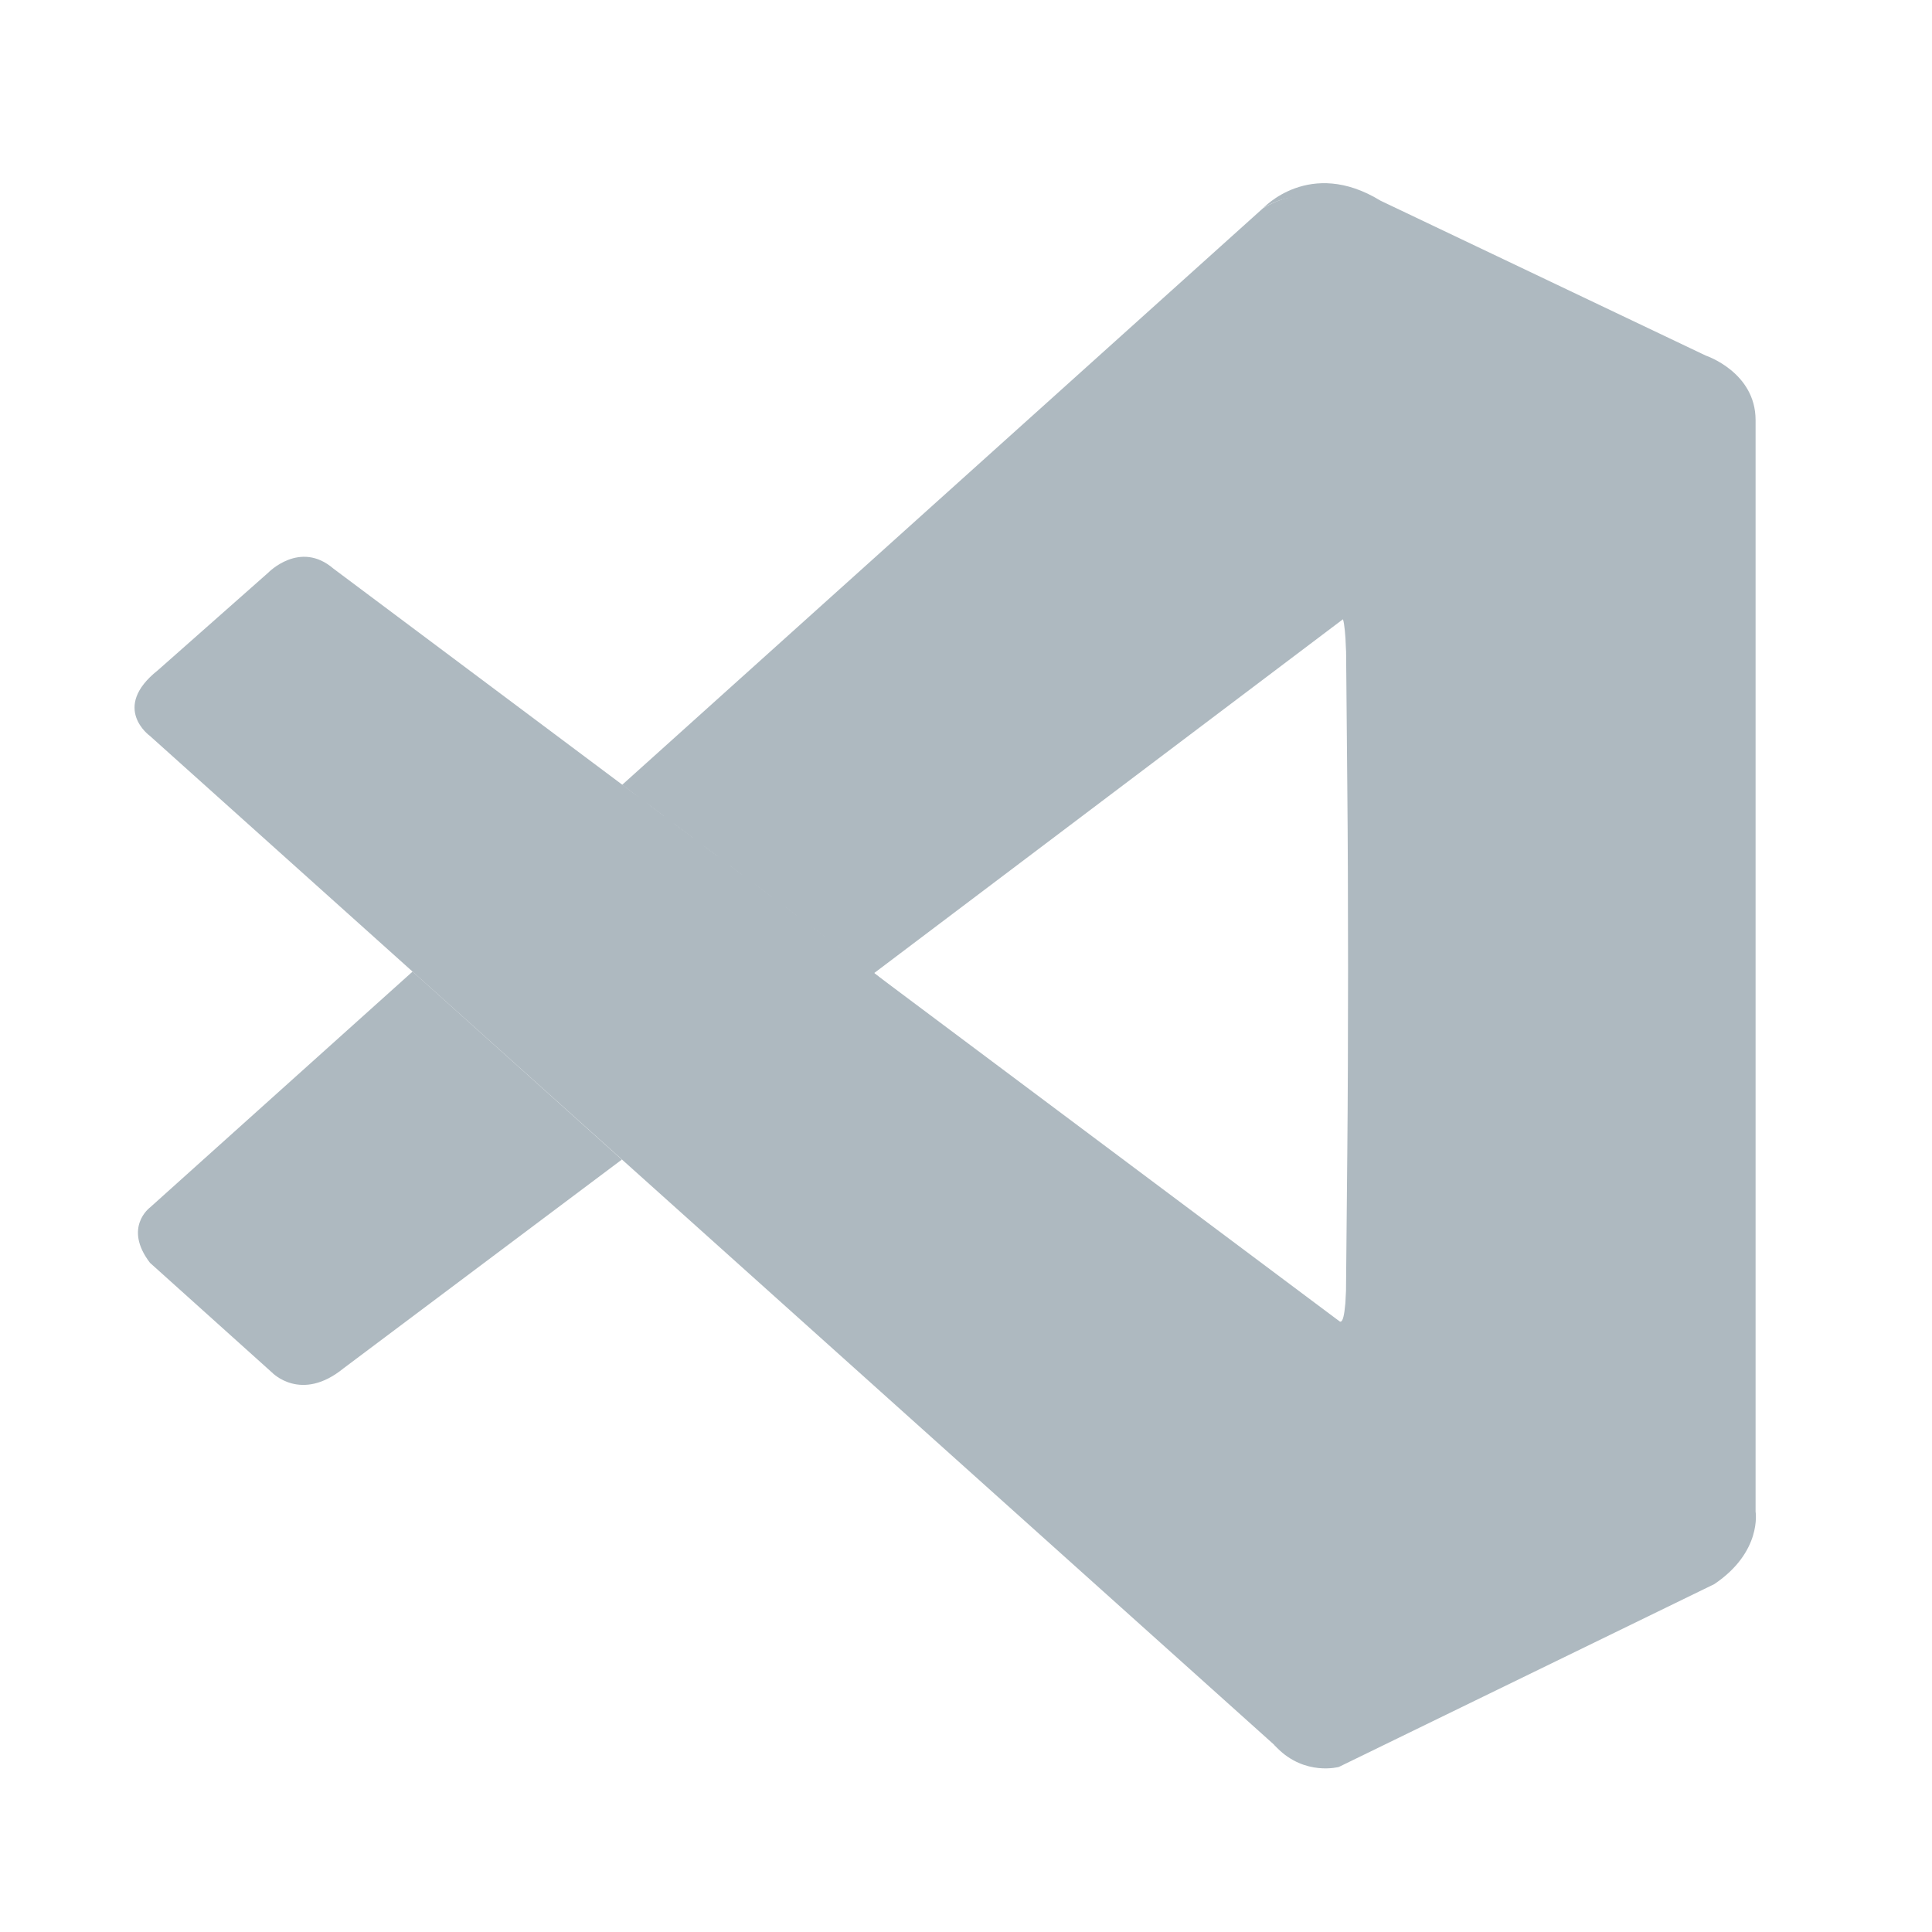
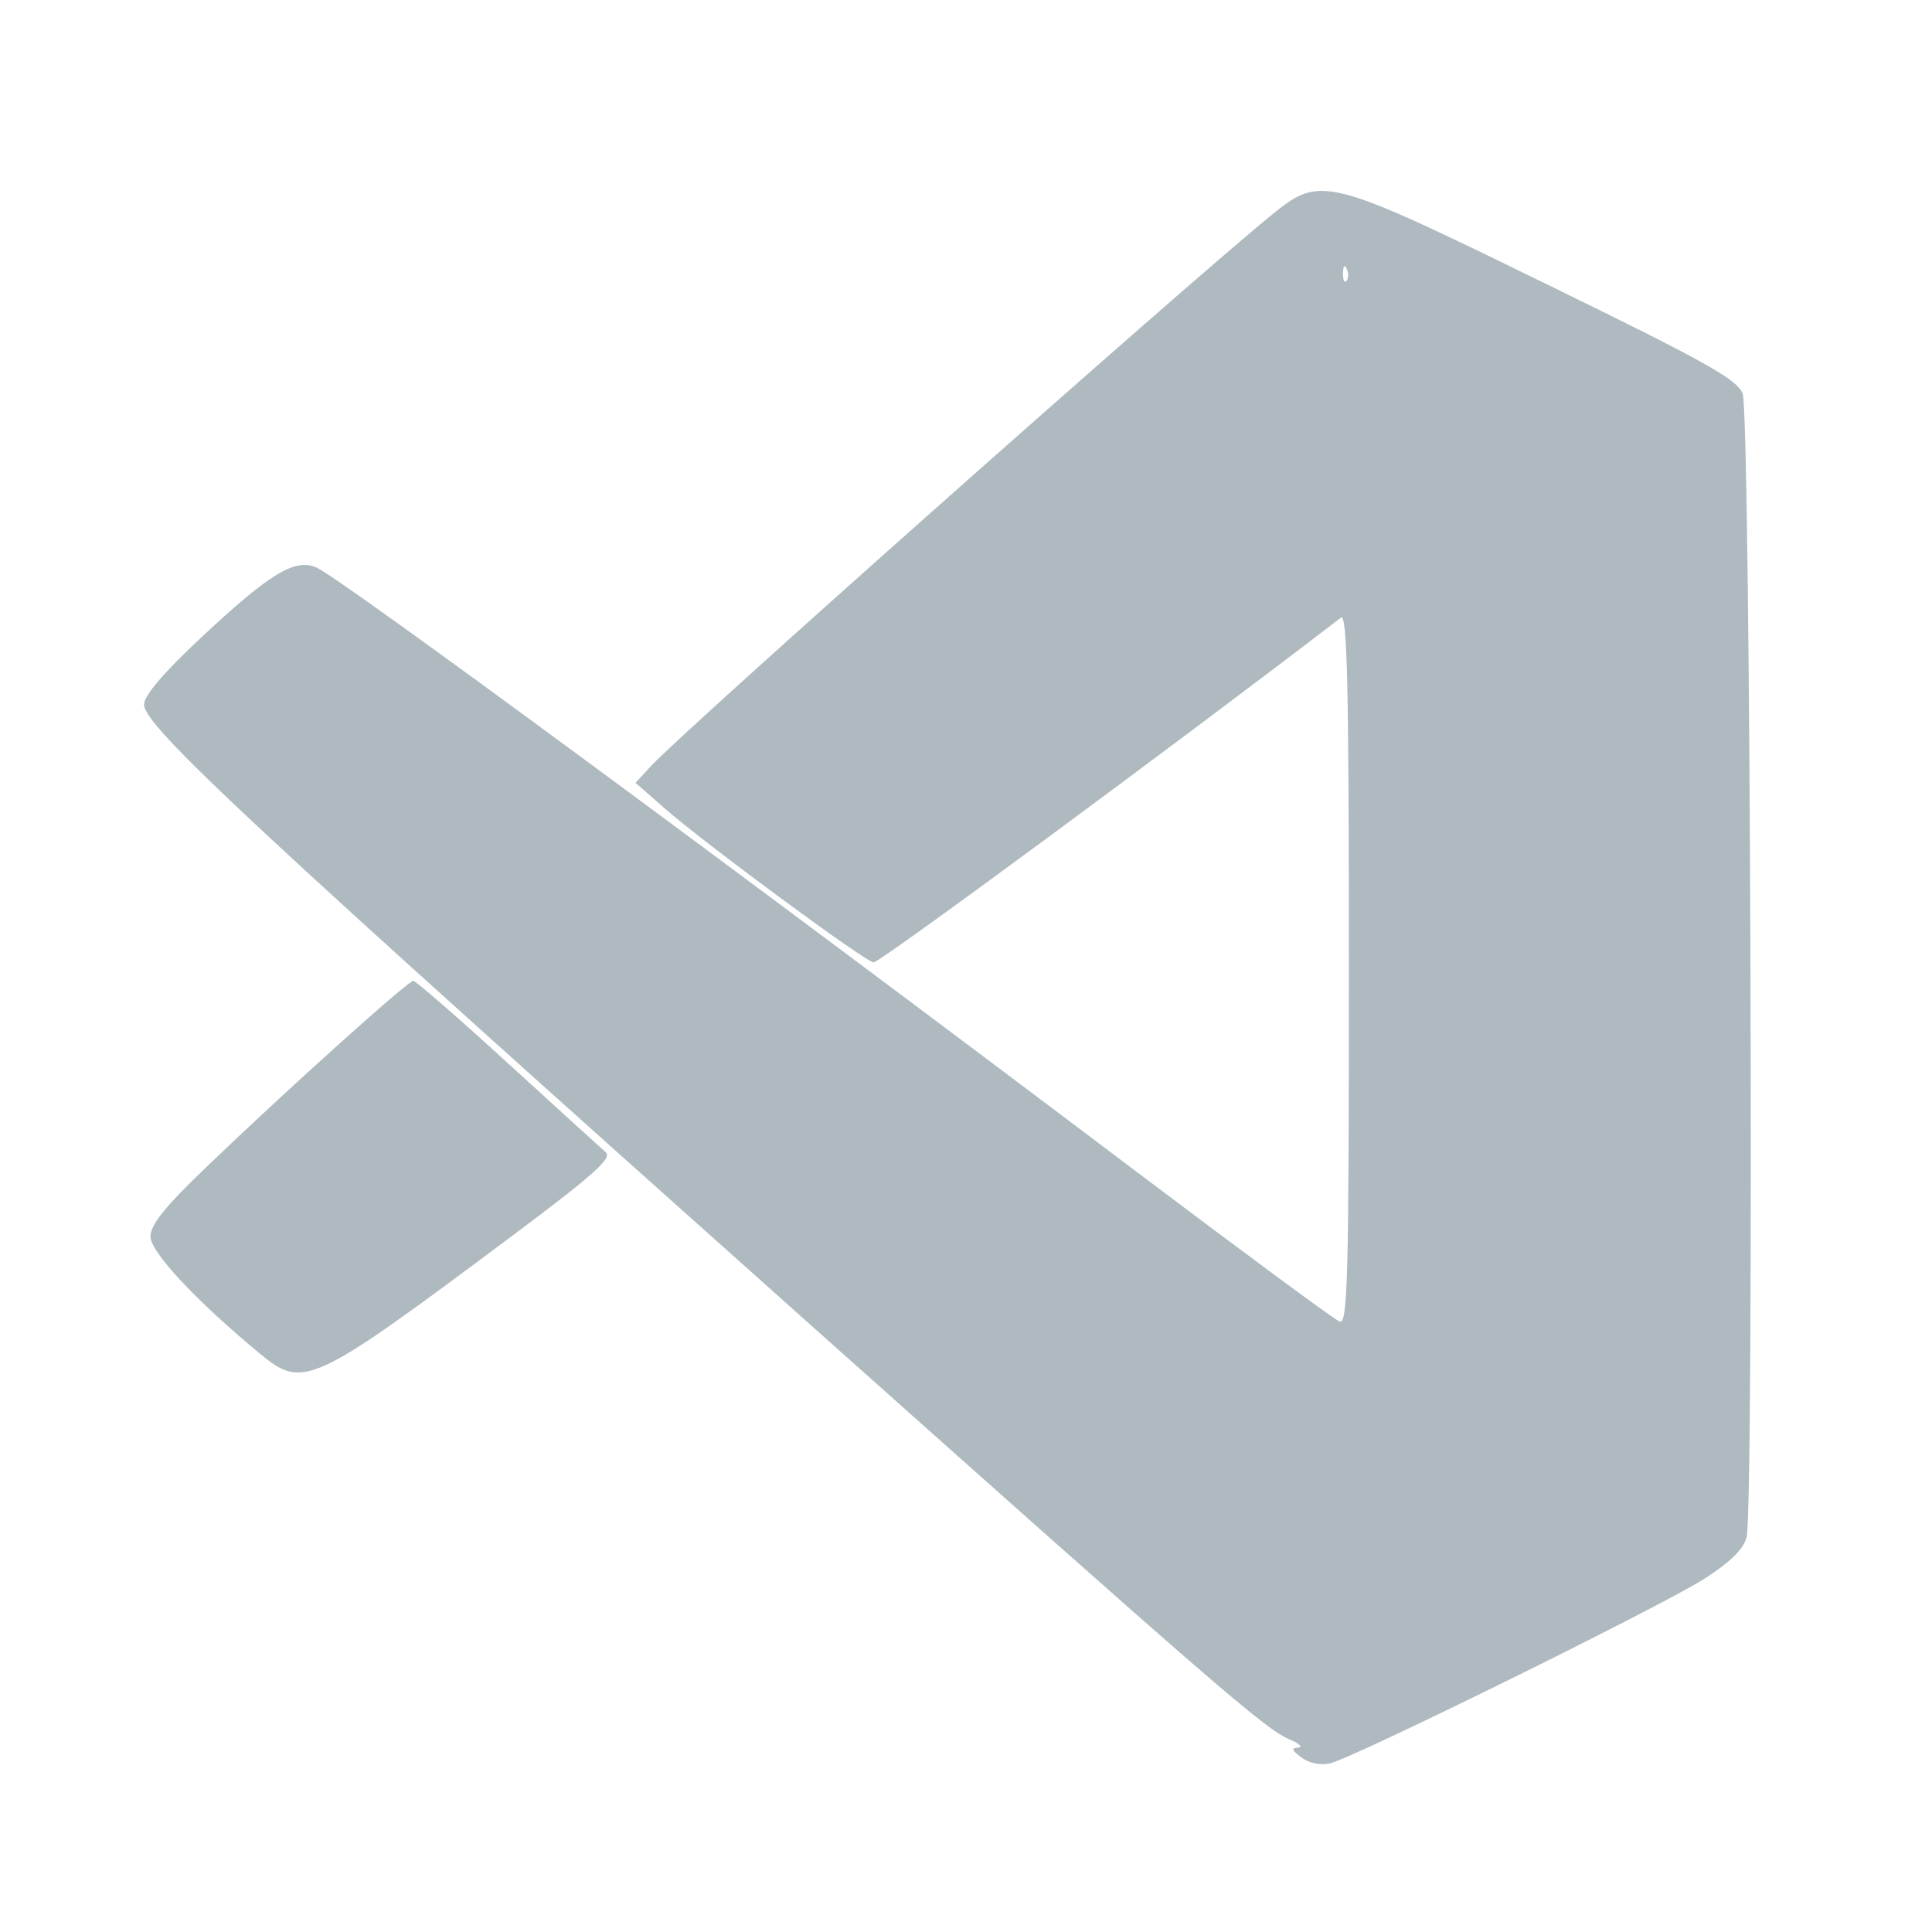
<svg xmlns="http://www.w3.org/2000/svg" width="16" height="16" viewBox="0 0 16 16">
-   <path d="M1.242 6.095s-.327-.233.065-.544l.914-.808s.262-.272.539-.035l8.438 6.313v3.027s-.004.476-.622.423z" fill="#aeb9c0" />
-   <path d="M3.417 8.046 1.242 10s-.224.165 0 .458l1.01.908s.24.254.594-.035L5.15 9.603zm3.818.016 3.988-3.01-.025-3.01s-.17-.658-.74-.316L5.152 6.5z" fill="#aeb9c0" />
-   <path d="M10.576 14.475c.232.235.512.158.512.158l3.109-1.514c.398-.268.342-.6.342-.6v-9.04c0-.397-.412-.534-.412-.534l-2.694-1.283c-.588-.36-.974.064-.974.064s.496-.352.739.316v11.951a.538.538 0 0 1-.054.236c-.07.141-.224.273-.594.218z" fill="#aeb9c0" />
-   <path d="M7.508 11.687a379.332 379.332 0 0 0-3.125-2.79 4.34 4.34 0 0 1-.33-.296c-.172-.164-.88-.805-1.573-1.426-.693-.621-1.282-1.173-1.308-1.226-.074-.152.007-.258.573-.756.587-.516.71-.595.85-.545.052.02.662.46 1.355.979.693.519 1.284.949 1.313.956a.43.43 0 0 1 .143.118c.05.058.09.083.092.056 0-.028.038.001.083.064.045.063.113.115.152.115.039 0 .084.035.1.077.017.043.064.078.105.078.042 0 .089.035.105.077.017.043.061.078.098.078.038 0 .098.047.135.105.037.058.089.092.115.076.027-.016.074.019.106.077.032.058.08.093.105.077.026-.015.073.019.104.076.032.058.09.105.129.105.039 0 .085.035.101.077a.13.13 0 0 0 .11.078c.045 0 .081.02.081.043 0 .024.91.724 2.022 1.556l2.022 1.512v1.565c0 1.55-.001 1.566-.118 1.693a.605.605 0 0 1-.278.159c-.15.03-.322-.115-3.267-2.758z" fill="#aeb9c0" />
-   <path d="M10.764 14.575c-.16-.063-.15-.145.013-.115.085.016.131.002.131-.041 0-.037.014-.053.03-.036.049.047.217-.135.192-.207-.013-.035.005-.064.04-.064.047 0 .059-1.416.05-6.053-.012-5.875-.016-6.058-.114-6.22-.1-.168-.14-.189-.316-.171-.05.005-.092-.016-.092-.046 0-.057.141-.08.368-.059.148.014.278.072 1.995.895.679.326 1.282.644 1.34.708.103.114.105.199.118 4.795.013 4.435.009 4.689-.081 4.86-.086.163-.26.262-1.72.991-.895.446-1.673.81-1.731.81a.75.75 0 0 1-.223-.047z" fill="#aeb9c0" />
-   <path d="M6.208 7.265c-.549-.413-.99-.766-.98-.785.07-.129 5.3-4.766 5.405-4.792.216-.053.4.041.47.242.042.122.063.654.065 1.656l.003 1.478-1.942 1.465c-1.069.805-1.96 1.47-1.983 1.476-.022.006-.489-.327-1.038-.74zm-4.436 3.64c-.531-.48-.583-.543-.568-.69.013-.139.18-.31 1.117-1.152l1.102-.99.211.197c.116.108.496.453.845.767l.634.57-1.2.897c-.928.695-1.239.901-1.378.913-.163.015-.233-.032-.763-.512z" fill="#aeb9c0" />
-   <path d="M10.882 14.587c-.155-.03-.226-.114-.097-.114.158 0 .374-.22.411-.42.018-.096.026-2.858.017-6.138-.015-5.609-.022-5.974-.11-6.105-.056-.085-.138-.138-.21-.136l-.116.003.119.047a.35.35 0 0 1 .169.176c.027.071.064.81.082 1.64l.033 1.512-.49.361c-.268.199-1.147.855-1.951 1.459-.805.603-1.482 1.097-1.505 1.097-.045 0-1.299-.925-1.695-1.25-.138-.113-.25-.225-.25-.249 0-.06 4.208-3.821 5.049-4.513l.339-.279c.118-.097.189-.116.352-.095.215.029 2.085.886 2.907 1.334.467.254.481.267.512.475.06.412.05 9.24-.011 9.387-.071.172-.42.373-1.929 1.115-1.346.661-1.485.72-1.626.693z" fill="#aeb9c0" />
-   <path d="M10.882 14.587c-.154-.03-.226-.114-.098-.114.058 0 .163-.062.233-.139l.128-.138-.152.112c-.308.23-.052.425-3.603-2.752a1026.28 1026.28 0 0 0-2.576-2.298c-2.306-2.039-3.62-3.283-3.62-3.425 0-.17 1.12-1.168 1.31-1.168.09 0 2.56 1.776 4.282 3.079 2.805 2.122 3.527 2.666 3.931 2.96l.46.336-.017 1.575c-.01.866 0 1.481.02 1.368.02-.114.034-2.565.029-5.447-.004-2.881-.02-4.84-.036-4.35l-.028.889-.736.552C8.02 7.423 7.26 7.97 7.196 7.946c-.11-.041-1.709-1.24-1.828-1.371l-.105-.115.394-.364c.618-.57 3.407-3.047 4.306-3.824.86-.743.903-.766 1.266-.646.254.084 2.364 1.092 2.812 1.344.315.176.381.237.406.372.06.321.05 9.291-.01 9.437-.072.172-.42.374-1.929 1.115-1.346.661-1.485.72-1.626.693zm.21-12.76c-.045-.086-.119-.157-.165-.157-.061 0-.051.026.041.1.114.09.126.146.15.683l.027.586.014-.529c.012-.4-.004-.566-.067-.684z" fill="#aeb9c0" />
-   <path d="m10.803 14.567-.131-.052.118-.045c.154-.059.151-.092-.005-.063-.166.031-.336-.112-3.657-3.075C1.992 6.749 1.193 6.009 1.193 5.83c0-.069.158-.254.433-.51.569-.527.791-.677.944-.637.152.04 3.165 2.245 5.581 4.085.491.374 1.366 1.033 1.943 1.465l1.05.786.032 1.043c.017.573.029-.828.026-3.114-.003-2.285-.012-4.094-.021-4.02-.017.147-.04.165-2.602 2.07-.719.533-1.327.97-1.352.97-.06 0-1.435-1.023-1.732-1.289l-.232-.207.394-.375c.493-.47 3.307-2.972 4.344-3.863.652-.56.803-.667.946-.668.094 0 .413.107.71.238.668.295 2.549 1.23 2.69 1.339.102.077.107.158.134 2.413.041 3.325.013 7.14-.052 7.26-.03.055-.19.181-.358.28-.347.208-2.873 1.453-3.032 1.496a.447.447 0 0 1-.236-.026zM11.147 2a.514.514 0 0 0-.148-.258l-.117-.097.105.121c.08.092.111.223.13.542.024.379.029.392.044.137A2.328 2.328 0 0 0 11.147 2z" fill="#aeb9c0" />
-   <path d="M10.803 14.567c-.122-.05-.124-.056-.029-.09.09-.034.083-.043-.052-.07-.189-.04-.519-.324-4.092-3.515C1.894 6.662 1.193 6.01 1.193 5.83c0-.068.156-.254.423-.503.556-.52.8-.684.954-.644.166.043 2.82 1.992 6.894 5.064l1.68 1.267.014-1.5c.008-.827.008-2.162 0-2.968l-.013-1.465-.756.57C8.82 6.837 7.277 7.969 7.232 7.969c-.115 0-1.943-1.407-1.943-1.496 0-.059.943-.92 3.024-2.762 2.22-1.966 2.44-2.144 2.639-2.144.207 0 .85.28 2.284.992.92.457 1.156.596 1.197.703.065.168.092 9.326.028 9.499-.024.066-.179.205-.343.31-.322.203-2.904 1.482-3.079 1.524a.464.464 0 0 1-.236-.028zm.353-12.418c-.012-.079-.022-.027-.023.115 0 .142.01.206.022.143a.907.907 0 0 0 0-.258zm-.14-.39-.123-.114.1.137c.054.075.11.127.122.114.013-.012-.032-.074-.1-.137z" fill="#aeb9c0" />
-   <path d="M10.777 14.554c-.08-.059-.086-.079-.026-.081.043-.002.008-.035-.08-.072-.201-.088-.621-.452-3.99-3.457-4.595-4.1-5.488-4.93-5.488-5.11 0-.073.161-.263.475-.556.566-.53.777-.657.953-.578.21.094 3.51 2.526 6.806 5.015.875.66 1.625 1.214 1.667 1.23.067.025.077-.357.077-2.926 0-2.356-.014-2.944-.066-2.904C9.757 6.15 7.29 7.97 7.235 7.97c-.064 0-1.406-.99-1.736-1.28l-.236-.207.131-.142c.283-.305 4.392-3.953 5.136-4.56.408-.332.449-.322 2.3.583 1.305.637 1.556.778 1.602.896.065.168.096 9.25.032 9.474-.027.098-.141.208-.356.345-.364.23-2.899 1.48-3.095 1.525a.303.303 0 0 1-.236-.049zm.377-12.325c-.017-.042-.03-.03-.032.03-.002.055.01.086.028.069.017-.018.02-.062.004-.1zm-9.001 8.982c-.528-.437-.907-.842-.907-.97 0-.098.12-.247.46-.573.655-.63 1.672-1.545 1.717-1.545.02 0 .372.306.781.68.41.374.775.707.813.74.054.049-.104.19-.777.693-1.659 1.24-1.728 1.272-2.087.975z" fill="#aeb9c0" />
+   <path d="M10.777 14.554c-.08-.059-.086-.079-.026-.081.043-.002.008-.035-.08-.072-.201-.088-.621-.452-3.99-3.457-4.595-4.1-5.488-4.93-5.488-5.11 0-.073.161-.263.475-.556.566-.53.777-.657.953-.578.21.094 3.51 2.526 6.806 5.015.875.66 1.625 1.214 1.667 1.23.067.025.077-.357.077-2.926 0-2.356-.014-2.944-.066-2.904C9.757 6.15 7.29 7.97 7.235 7.97c-.064 0-1.406-.99-1.736-1.28l-.236-.207.131-.142c.283-.305 4.392-3.953 5.136-4.56.408-.332.449-.322 2.3.583 1.305.637 1.556.778 1.602.896.065.168.096 9.25.032 9.474-.027.098-.141.208-.356.345-.364.23-2.899 1.48-3.095 1.525a.303.303 0 0 1-.236-.049zm.377-12.325c-.017-.042-.03-.03-.032.03-.002.055.01.086.028.069.017-.018.02-.062.004-.1zm-9.001 8.982c-.528-.437-.907-.842-.907-.97 0-.098.12-.247.46-.573.655-.63 1.672-1.545 1.717-1.545.02 0 .372.306.781.68.41.374.775.707.813.74.054.049-.104.19-.777.693-1.659 1.24-1.728 1.272-2.087.975z" fill="#9AA7B0" fill-opacity=".8" fill-rule="evenodd" />
</svg>
